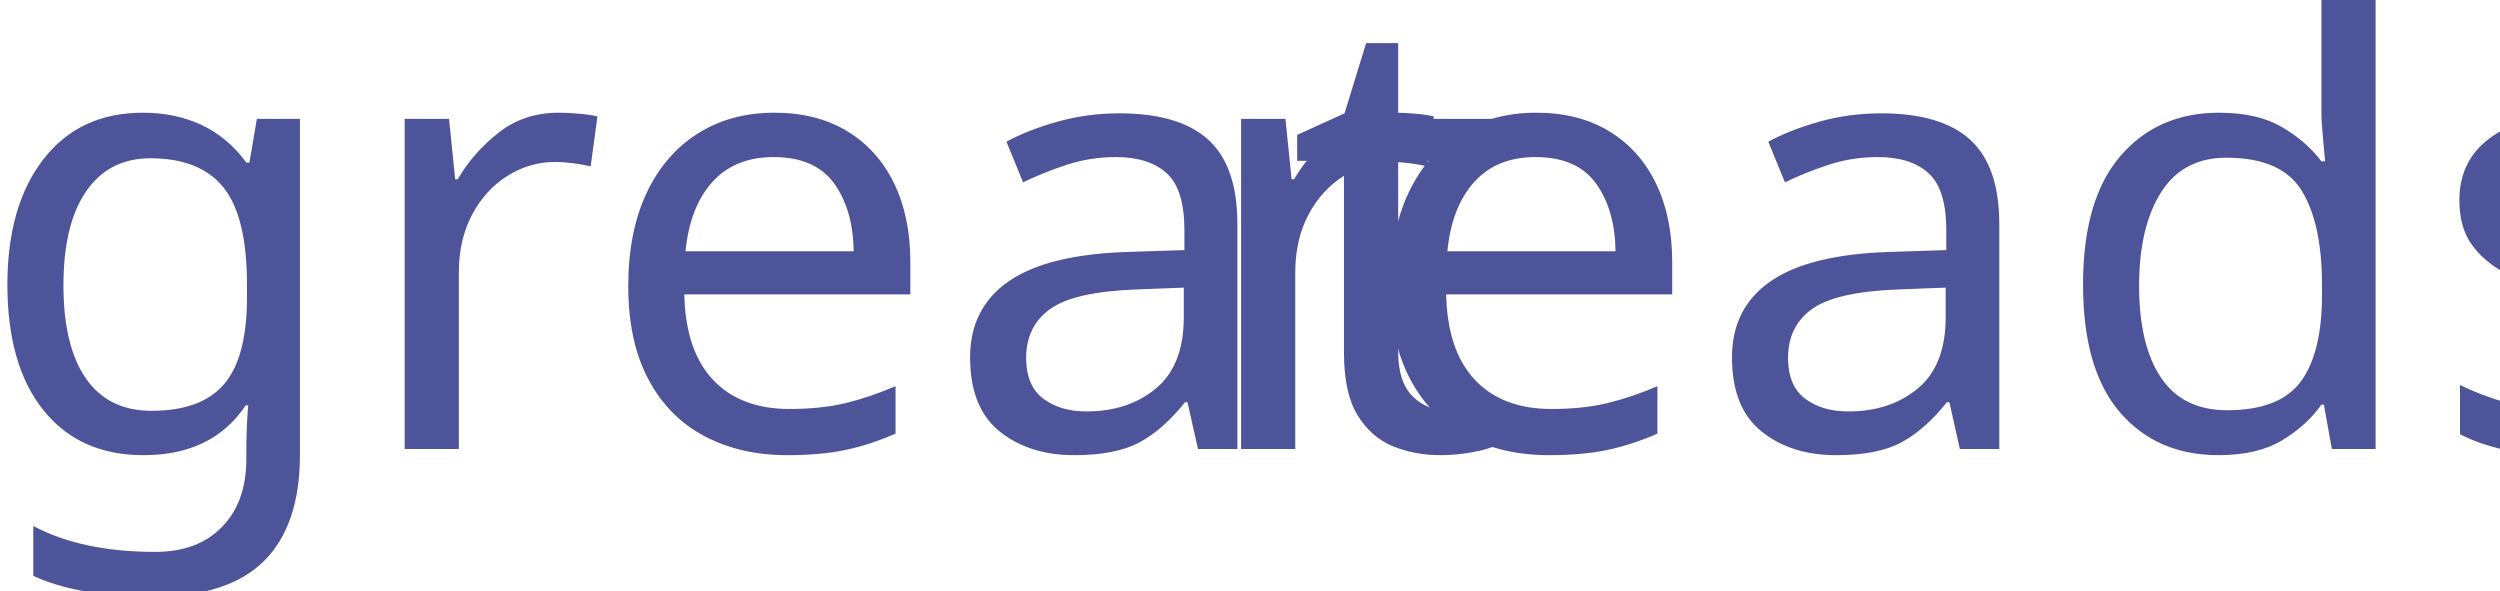
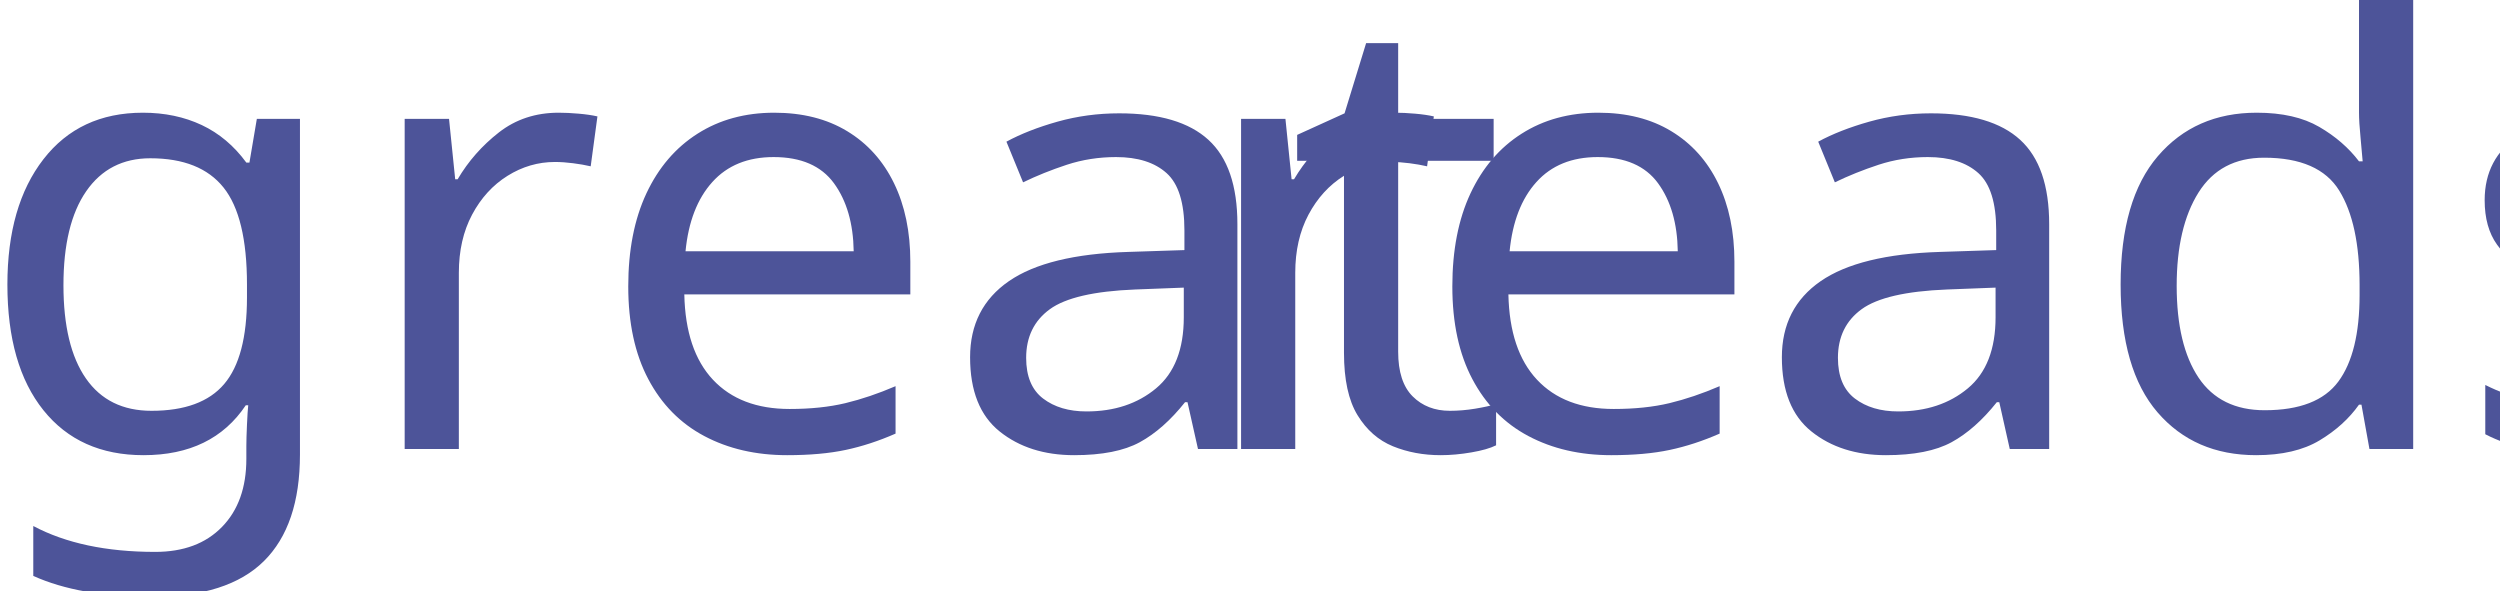
- <svg xmlns="http://www.w3.org/2000/svg" id="Layer_1" data-name="Layer 1" viewBox="0 0 811.78 191.8" width="100">
+ <svg xmlns="http://www.w3.org/2000/svg" id="greatreads" data-name="greatreads" viewBox="0 0 811.78 191.8" width="100">
  <defs>
    <style>
-       .cls-1{font-size:200px;fill:#4d5499;font-family:FuturaPT-Light, Futura PT;font-weight:300;}
-       .cls-2,.cls-3{font-family:FuturaPT-Book, Futura PT;font-weight:400;}
-       .cls-2{letter-spacing:-0.02em;}
+       .logo {
+         font-size: 200px;
+         fill: #4d5499;
+         font-family: FuturaPT-Light, Futura PT;
+         font-weight: 300;
+       }
+ 
+       .reads {
+         font-weight: 400;
+         letter-spacing: -0.02em;
+       }
    </style>
  </defs>
-   <text class="cls-1" transform="translate(-8.6 145.8)">
-     great
-     <tspan class="cls-2" x="394.59" y="0">r</tspan>
-     <tspan class="cls-3" x="448.99" y="0">eads</tspan>
+   <text class="logo" transform="translate(-8.6 145.8)">
+     <tspan>great</tspan>
+     <tspan class="reads" x="394.59" y="0">reads</tspan>
  </text>
</svg>
